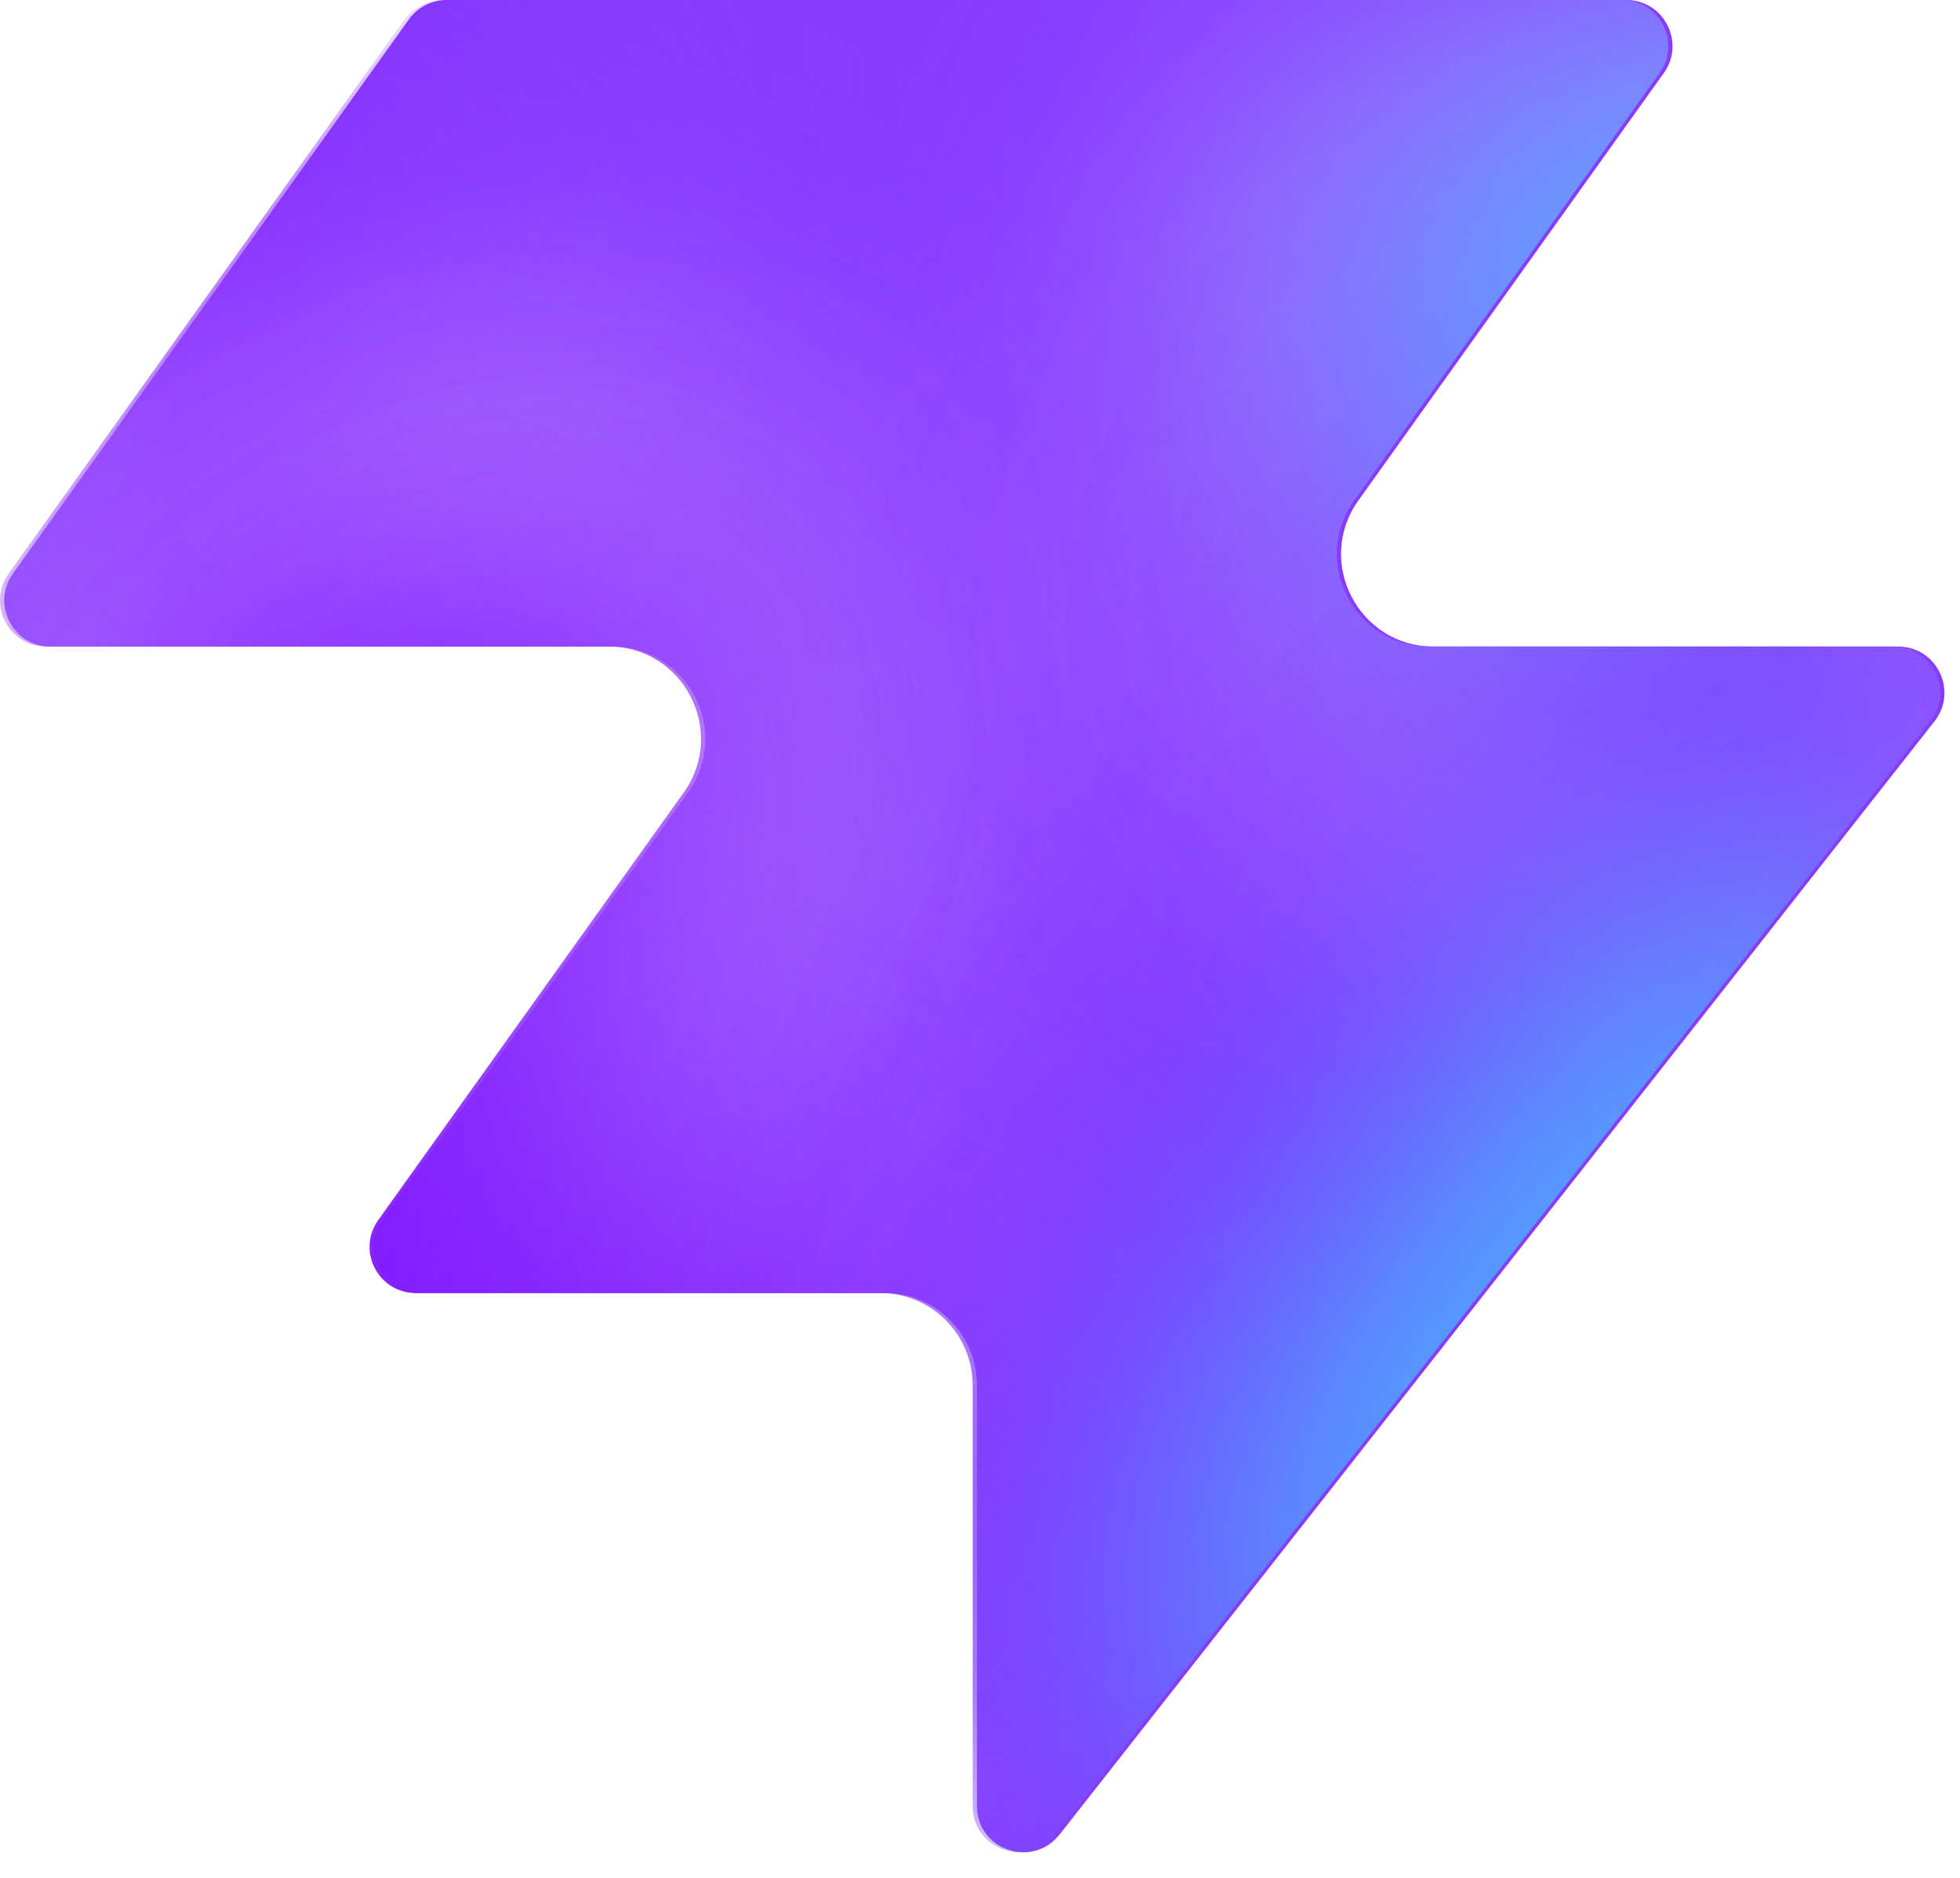
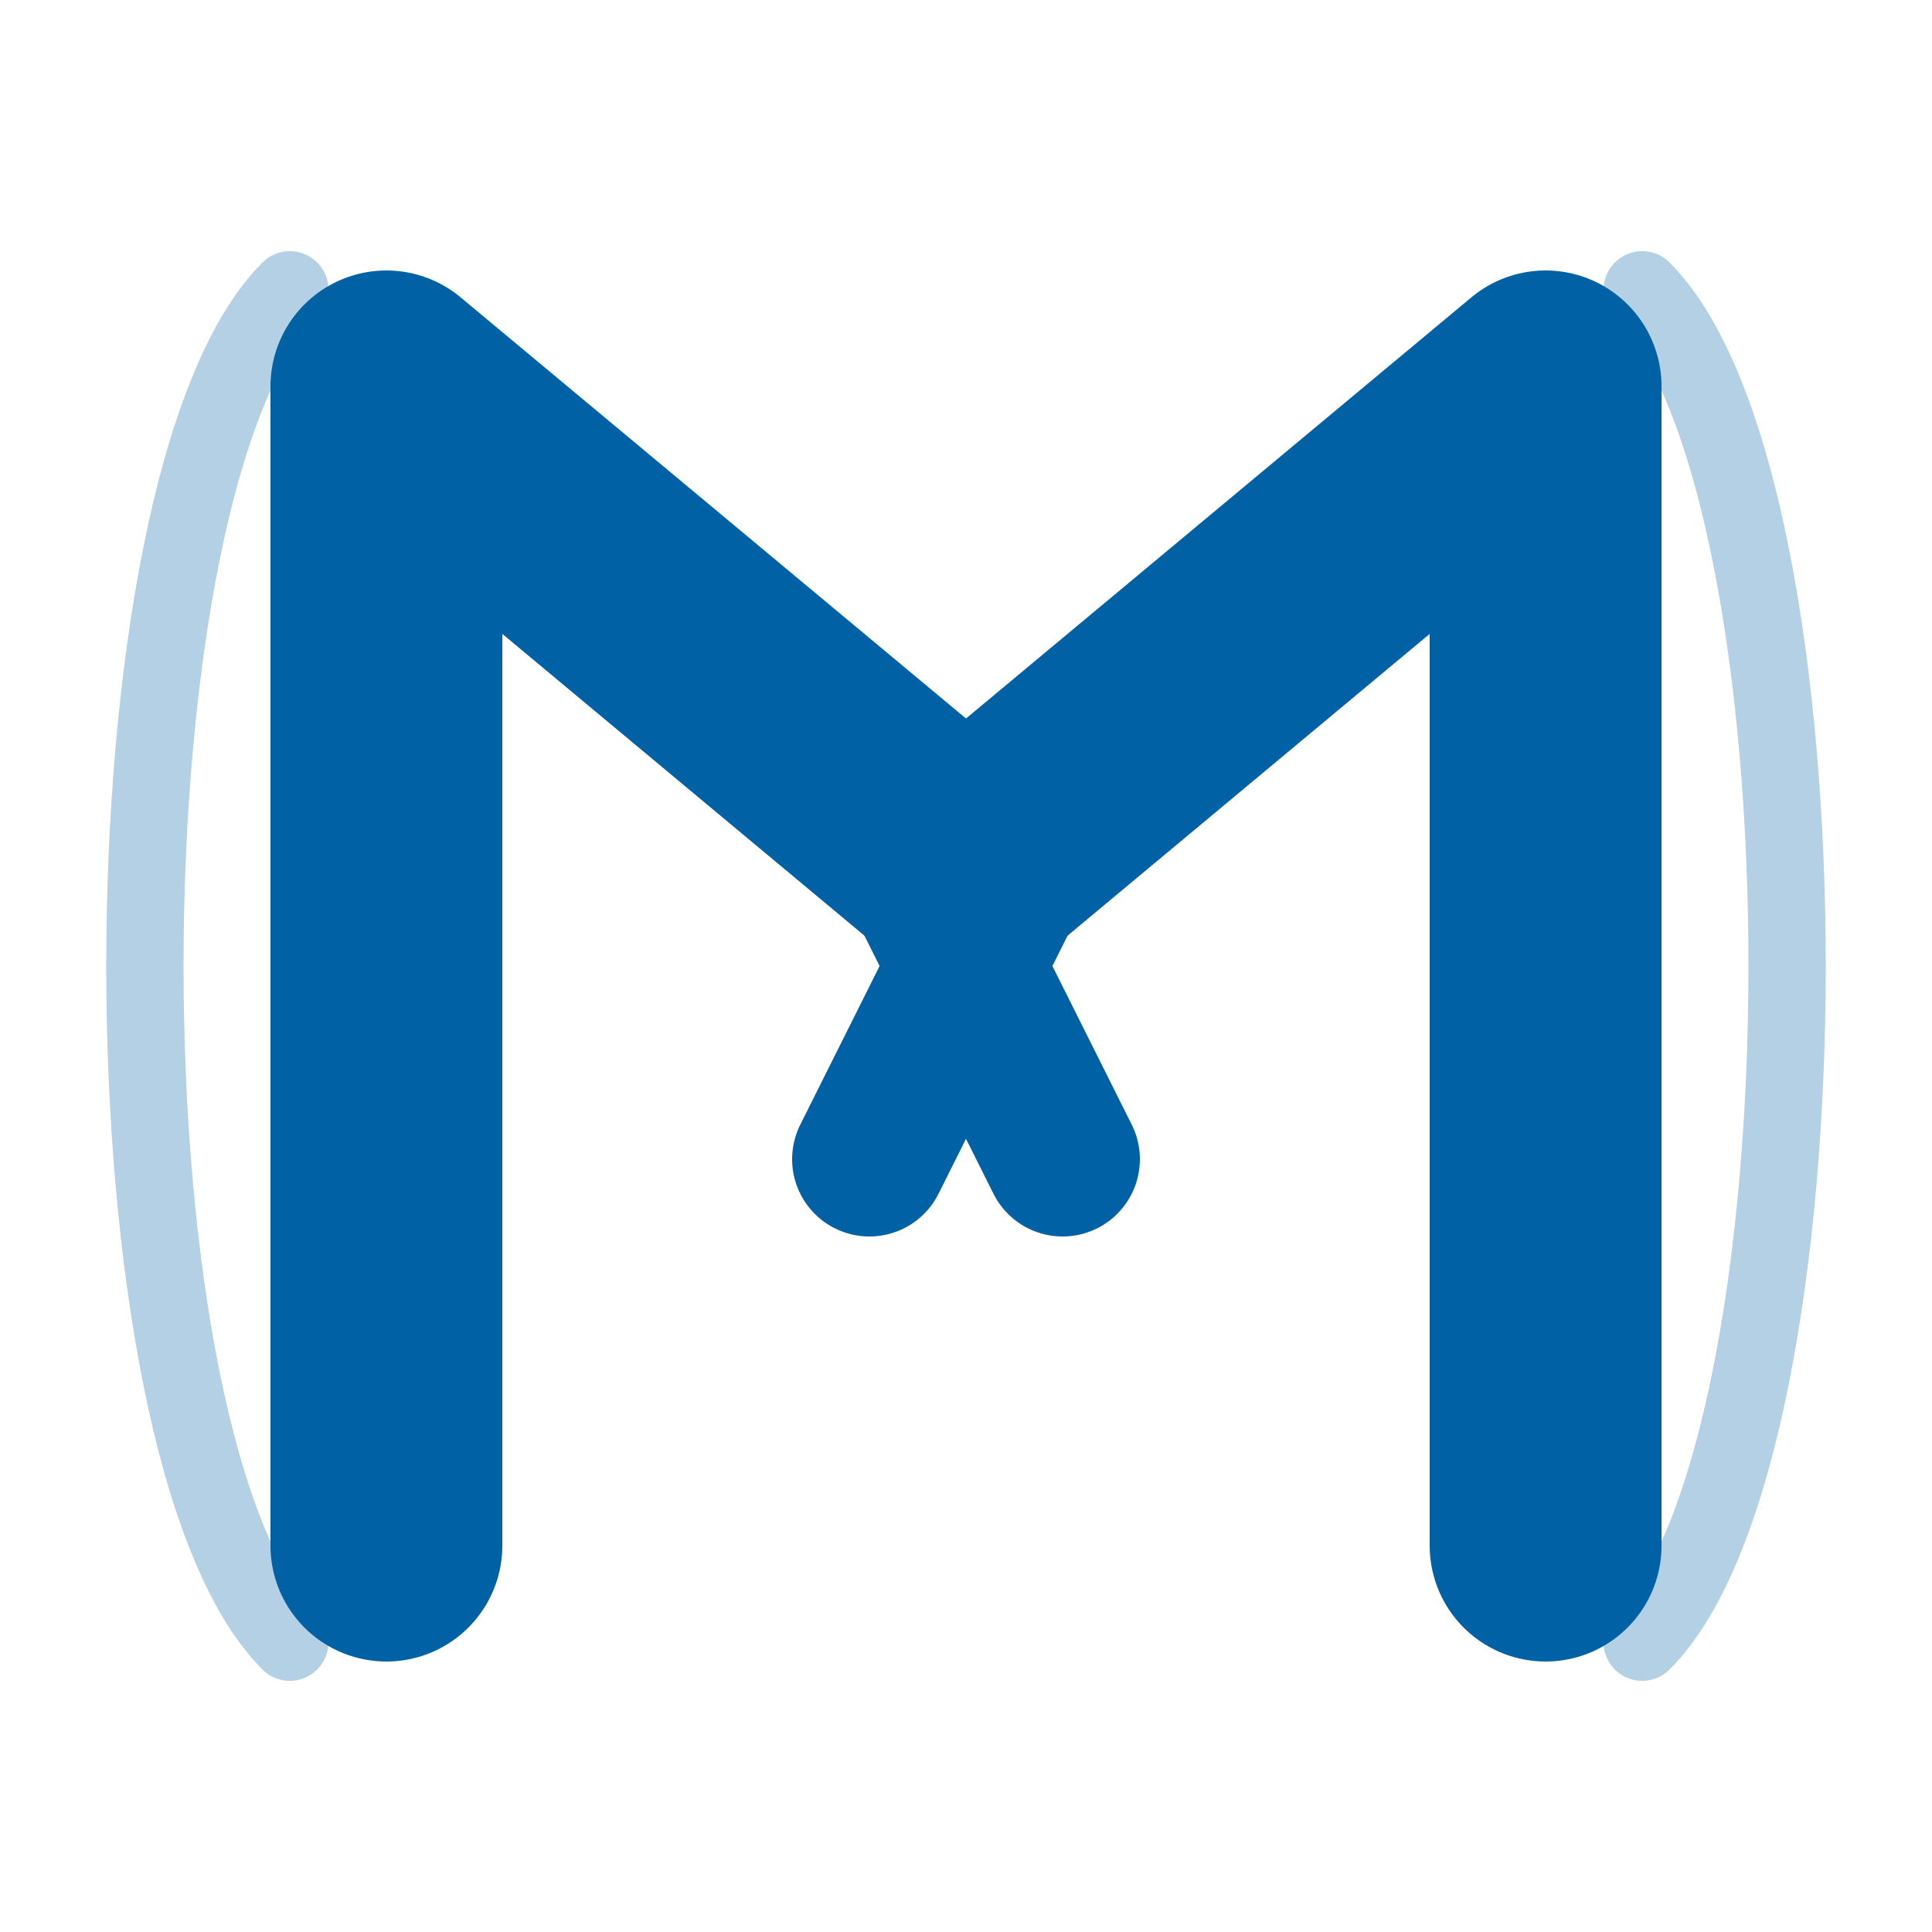
- <svg xmlns="http://www.w3.org/2000/svg" width="48" height="46" fill="none" viewBox="0 0 48 46">
-   <path fill="#863bff" d="M25.946 44.938c-.664.845-2.021.375-2.021-.698V33.937a2.26 2.26 0 0 0-2.262-2.262H10.287c-.92 0-1.456-1.04-.92-1.788l7.48-10.471c1.07-1.497 0-3.578-1.842-3.578H1.237c-.92 0-1.456-1.04-.92-1.788L10.013.474c.214-.297.556-.474.92-.474h28.894c.92 0 1.456 1.04.92 1.788l-7.48 10.471c-1.07 1.498 0 3.579 1.842 3.579h11.377c.943 0 1.473 1.088.89 1.83L25.947 44.94z" style="fill:#863bff;fill:color(display-p3 .525 .23 1);fill-opacity:1" />
-   <mask id="a" width="48" height="46" x="0" y="0" maskUnits="userSpaceOnUse" style="mask-type:alpha">
-     <path fill="#000" d="M25.842 44.938c-.664.844-2.021.375-2.021-.698V33.937a2.26 2.26 0 0 0-2.262-2.262H10.183c-.92 0-1.456-1.04-.92-1.788l7.48-10.471c1.07-1.498 0-3.579-1.842-3.579H1.133c-.92 0-1.456-1.04-.92-1.787L9.91.473c.214-.297.556-.474.92-.474h28.894c.92 0 1.456 1.04.92 1.788l-7.48 10.471c-1.07 1.498 0 3.578 1.842 3.578h11.377c.943 0 1.473 1.088.89 1.832L25.843 44.94z" style="fill:#000;fill-opacity:1" />
-   </mask>
-   <g mask="url(#a)">
-     <g filter="url(#b)">
-       <ellipse cx="5.508" cy="14.704" fill="#ede6ff" rx="5.508" ry="14.704" style="fill:#ede6ff;fill:color(display-p3 .927 .903 1);fill-opacity:1" transform="matrix(.00324 1 1 -.00324 -4.47 31.516)" />
-     </g>
-     <g filter="url(#c)">
-       <ellipse cx="10.399" cy="29.851" fill="#ede6ff" rx="10.399" ry="29.851" style="fill:#ede6ff;fill:color(display-p3 .927 .903 1);fill-opacity:1" transform="matrix(.00324 1 1 -.00324 -39.328 7.883)" />
-     </g>
-     <g filter="url(#d)">
-       <ellipse cx="5.508" cy="30.487" fill="#7e14ff" rx="5.508" ry="30.487" style="fill:#7e14ff;fill:color(display-p3 .492 .077 1);fill-opacity:1" transform="rotate(89.814 -25.913 -14.639)scale(1 -1)" />
-     </g>
-     <g filter="url(#e)">
-       <ellipse cx="5.508" cy="30.599" fill="#7e14ff" rx="5.508" ry="30.599" style="fill:#7e14ff;fill:color(display-p3 .492 .077 1);fill-opacity:1" transform="rotate(89.814 -32.644 -3.334)scale(1 -1)" />
-     </g>
-     <g filter="url(#f)">
-       <ellipse cx="5.508" cy="30.599" fill="#7e14ff" rx="5.508" ry="30.599" style="fill:#7e14ff;fill:color(display-p3 .492 .077 1);fill-opacity:1" transform="matrix(.00324 1 1 -.00324 -34.34 30.47)" />
-     </g>
-     <g filter="url(#g)">
-       <ellipse cx="14.072" cy="22.078" fill="#ede6ff" rx="14.072" ry="22.078" style="fill:#ede6ff;fill:color(display-p3 .927 .903 1);fill-opacity:1" transform="rotate(93.35 24.506 48.493)scale(-1 1)" />
-     </g>
-     <g filter="url(#h)">
-       <ellipse cx="3.47" cy="21.501" fill="#7e14ff" rx="3.47" ry="21.501" style="fill:#7e14ff;fill:color(display-p3 .492 .077 1);fill-opacity:1" transform="rotate(89.009 28.708 47.59)scale(-1 1)" />
-     </g>
-     <g filter="url(#i)">
-       <ellipse cx="3.47" cy="21.501" fill="#7e14ff" rx="3.47" ry="21.501" style="fill:#7e14ff;fill:color(display-p3 .492 .077 1);fill-opacity:1" transform="rotate(89.009 28.708 47.59)scale(-1 1)" />
-     </g>
-     <g filter="url(#j)">
-       <ellipse cx=".387" cy="8.972" fill="#7e14ff" rx="4.407" ry="29.108" style="fill:#7e14ff;fill:color(display-p3 .492 .077 1);fill-opacity:1" transform="rotate(39.51 .387 8.972)" />
-     </g>
-     <g filter="url(#k)">
-       <ellipse cx="47.523" cy="-6.092" fill="#7e14ff" rx="4.407" ry="29.108" style="fill:#7e14ff;fill:color(display-p3 .492 .077 1);fill-opacity:1" transform="rotate(37.892 47.523 -6.092)" />
-     </g>
-     <g filter="url(#l)">
-       <ellipse cx="41.412" cy="6.333" fill="#47bfff" rx="5.971" ry="9.665" style="fill:#47bfff;fill:color(display-p3 .28 .748 1);fill-opacity:1" transform="rotate(37.892 41.412 6.333)" />
-     </g>
-     <g filter="url(#m)">
-       <ellipse cx="-1.879" cy="38.332" fill="#7e14ff" rx="4.407" ry="29.108" style="fill:#7e14ff;fill:color(display-p3 .492 .077 1);fill-opacity:1" transform="rotate(37.892 -1.88 38.332)" />
-     </g>
-     <g filter="url(#n)">
-       <ellipse cx="-1.879" cy="38.332" fill="#7e14ff" rx="4.407" ry="29.108" style="fill:#7e14ff;fill:color(display-p3 .492 .077 1);fill-opacity:1" transform="rotate(37.892 -1.88 38.332)" />
-     </g>
-     <g filter="url(#o)">
-       <ellipse cx="35.651" cy="29.907" fill="#7e14ff" rx="4.407" ry="29.108" style="fill:#7e14ff;fill:color(display-p3 .492 .077 1);fill-opacity:1" transform="rotate(37.892 35.651 29.907)" />
-     </g>
-     <g filter="url(#p)">
-       <ellipse cx="38.418" cy="32.4" fill="#47bfff" rx="5.971" ry="15.297" style="fill:#47bfff;fill:color(display-p3 .28 .748 1);fill-opacity:1" transform="rotate(37.892 38.418 32.4)" />
-     </g>
-   </g>
-   <defs>
-     <filter id="b" width="60.045" height="41.654" x="-19.77" y="16.149" color-interpolation-filters="sRGB" filterUnits="userSpaceOnUse">
-       <feFlood flood-opacity="0" result="BackgroundImageFix" />
-       <feBlend in="SourceGraphic" in2="BackgroundImageFix" result="shape" />
-       <feGaussianBlur result="effect1_foregroundBlur_2002_17158" stdDeviation="7.659" />
-     </filter>
-     <filter id="c" width="90.34" height="51.437" x="-54.613" y="-7.533" color-interpolation-filters="sRGB" filterUnits="userSpaceOnUse">
-       <feFlood flood-opacity="0" result="BackgroundImageFix" />
-       <feBlend in="SourceGraphic" in2="BackgroundImageFix" result="shape" />
-       <feGaussianBlur result="effect1_foregroundBlur_2002_17158" stdDeviation="7.659" />
-     </filter>
-     <filter id="d" width="79.355" height="29.4" x="-49.64" y="2.03" color-interpolation-filters="sRGB" filterUnits="userSpaceOnUse">
-       <feFlood flood-opacity="0" result="BackgroundImageFix" />
-       <feBlend in="SourceGraphic" in2="BackgroundImageFix" result="shape" />
-       <feGaussianBlur result="effect1_foregroundBlur_2002_17158" stdDeviation="4.596" />
-     </filter>
-     <filter id="e" width="79.579" height="29.4" x="-45.045" y="20.029" color-interpolation-filters="sRGB" filterUnits="userSpaceOnUse">
-       <feFlood flood-opacity="0" result="BackgroundImageFix" />
-       <feBlend in="SourceGraphic" in2="BackgroundImageFix" result="shape" />
-       <feGaussianBlur result="effect1_foregroundBlur_2002_17158" stdDeviation="4.596" />
-     </filter>
-     <filter id="f" width="79.579" height="29.4" x="-43.513" y="21.178" color-interpolation-filters="sRGB" filterUnits="userSpaceOnUse">
-       <feFlood flood-opacity="0" result="BackgroundImageFix" />
-       <feBlend in="SourceGraphic" in2="BackgroundImageFix" result="shape" />
-       <feGaussianBlur result="effect1_foregroundBlur_2002_17158" stdDeviation="4.596" />
-     </filter>
-     <filter id="g" width="74.749" height="58.852" x="15.756" y="-17.901" color-interpolation-filters="sRGB" filterUnits="userSpaceOnUse">
-       <feFlood flood-opacity="0" result="BackgroundImageFix" />
-       <feBlend in="SourceGraphic" in2="BackgroundImageFix" result="shape" />
-       <feGaussianBlur result="effect1_foregroundBlur_2002_17158" stdDeviation="7.659" />
-     </filter>
-     <filter id="h" width="61.377" height="25.362" x="23.548" y="2.284" color-interpolation-filters="sRGB" filterUnits="userSpaceOnUse">
-       <feFlood flood-opacity="0" result="BackgroundImageFix" />
-       <feBlend in="SourceGraphic" in2="BackgroundImageFix" result="shape" />
-       <feGaussianBlur result="effect1_foregroundBlur_2002_17158" stdDeviation="4.596" />
-     </filter>
-     <filter id="i" width="61.377" height="25.362" x="23.548" y="2.284" color-interpolation-filters="sRGB" filterUnits="userSpaceOnUse">
-       <feFlood flood-opacity="0" result="BackgroundImageFix" />
-       <feBlend in="SourceGraphic" in2="BackgroundImageFix" result="shape" />
-       <feGaussianBlur result="effect1_foregroundBlur_2002_17158" stdDeviation="4.596" />
-     </filter>
-     <filter id="j" width="56.045" height="63.649" x="-27.636" y="-22.853" color-interpolation-filters="sRGB" filterUnits="userSpaceOnUse">
-       <feFlood flood-opacity="0" result="BackgroundImageFix" />
-       <feBlend in="SourceGraphic" in2="BackgroundImageFix" result="shape" />
-       <feGaussianBlur result="effect1_foregroundBlur_2002_17158" stdDeviation="4.596" />
-     </filter>
-     <filter id="k" width="54.814" height="64.646" x="20.116" y="-38.415" color-interpolation-filters="sRGB" filterUnits="userSpaceOnUse">
-       <feFlood flood-opacity="0" result="BackgroundImageFix" />
-       <feBlend in="SourceGraphic" in2="BackgroundImageFix" result="shape" />
-       <feGaussianBlur result="effect1_foregroundBlur_2002_17158" stdDeviation="4.596" />
-     </filter>
-     <filter id="l" width="33.541" height="35.313" x="24.641" y="-11.323" color-interpolation-filters="sRGB" filterUnits="userSpaceOnUse">
-       <feFlood flood-opacity="0" result="BackgroundImageFix" />
-       <feBlend in="SourceGraphic" in2="BackgroundImageFix" result="shape" />
-       <feGaussianBlur result="effect1_foregroundBlur_2002_17158" stdDeviation="4.596" />
-     </filter>
-     <filter id="m" width="54.814" height="64.646" x="-29.286" y="6.009" color-interpolation-filters="sRGB" filterUnits="userSpaceOnUse">
-       <feFlood flood-opacity="0" result="BackgroundImageFix" />
-       <feBlend in="SourceGraphic" in2="BackgroundImageFix" result="shape" />
-       <feGaussianBlur result="effect1_foregroundBlur_2002_17158" stdDeviation="4.596" />
-     </filter>
-     <filter id="n" width="54.814" height="64.646" x="-29.286" y="6.009" color-interpolation-filters="sRGB" filterUnits="userSpaceOnUse">
-       <feFlood flood-opacity="0" result="BackgroundImageFix" />
-       <feBlend in="SourceGraphic" in2="BackgroundImageFix" result="shape" />
-       <feGaussianBlur result="effect1_foregroundBlur_2002_17158" stdDeviation="4.596" />
-     </filter>
-     <filter id="o" width="54.814" height="64.646" x="8.244" y="-2.416" color-interpolation-filters="sRGB" filterUnits="userSpaceOnUse">
-       <feFlood flood-opacity="0" result="BackgroundImageFix" />
-       <feBlend in="SourceGraphic" in2="BackgroundImageFix" result="shape" />
-       <feGaussianBlur result="effect1_foregroundBlur_2002_17158" stdDeviation="4.596" />
-     </filter>
-     <filter id="p" width="39.409" height="43.623" x="18.713" y="10.588" color-interpolation-filters="sRGB" filterUnits="userSpaceOnUse">
-       <feFlood flood-opacity="0" result="BackgroundImageFix" />
-       <feBlend in="SourceGraphic" in2="BackgroundImageFix" result="shape" />
-       <feGaussianBlur result="effect1_foregroundBlur_2002_17158" stdDeviation="4.596" />
-     </filter>
-   </defs>
+ <svg xmlns="http://www.w3.org/2000/svg" width="100" height="100" viewBox="0 0 100 100" fill="none">
+   <path d="M20 80V20L50 45L80 20V80" stroke="#0061A4" stroke-width="12" stroke-linecap="round" stroke-linejoin="round" />
+   <path d="M45 40L55 60M55 40L45 60" stroke="#0061A4" stroke-width="8" stroke-linecap="round" />
+   <path d="M15 15C5 25 5 75 15 85" stroke="#0061A4" stroke-width="4" stroke-linecap="round" opacity="0.3" />
+   <path d="M85 15C95 25 95 75 85 85" stroke="#0061A4" stroke-width="4" stroke-linecap="round" opacity="0.3" />
</svg>
